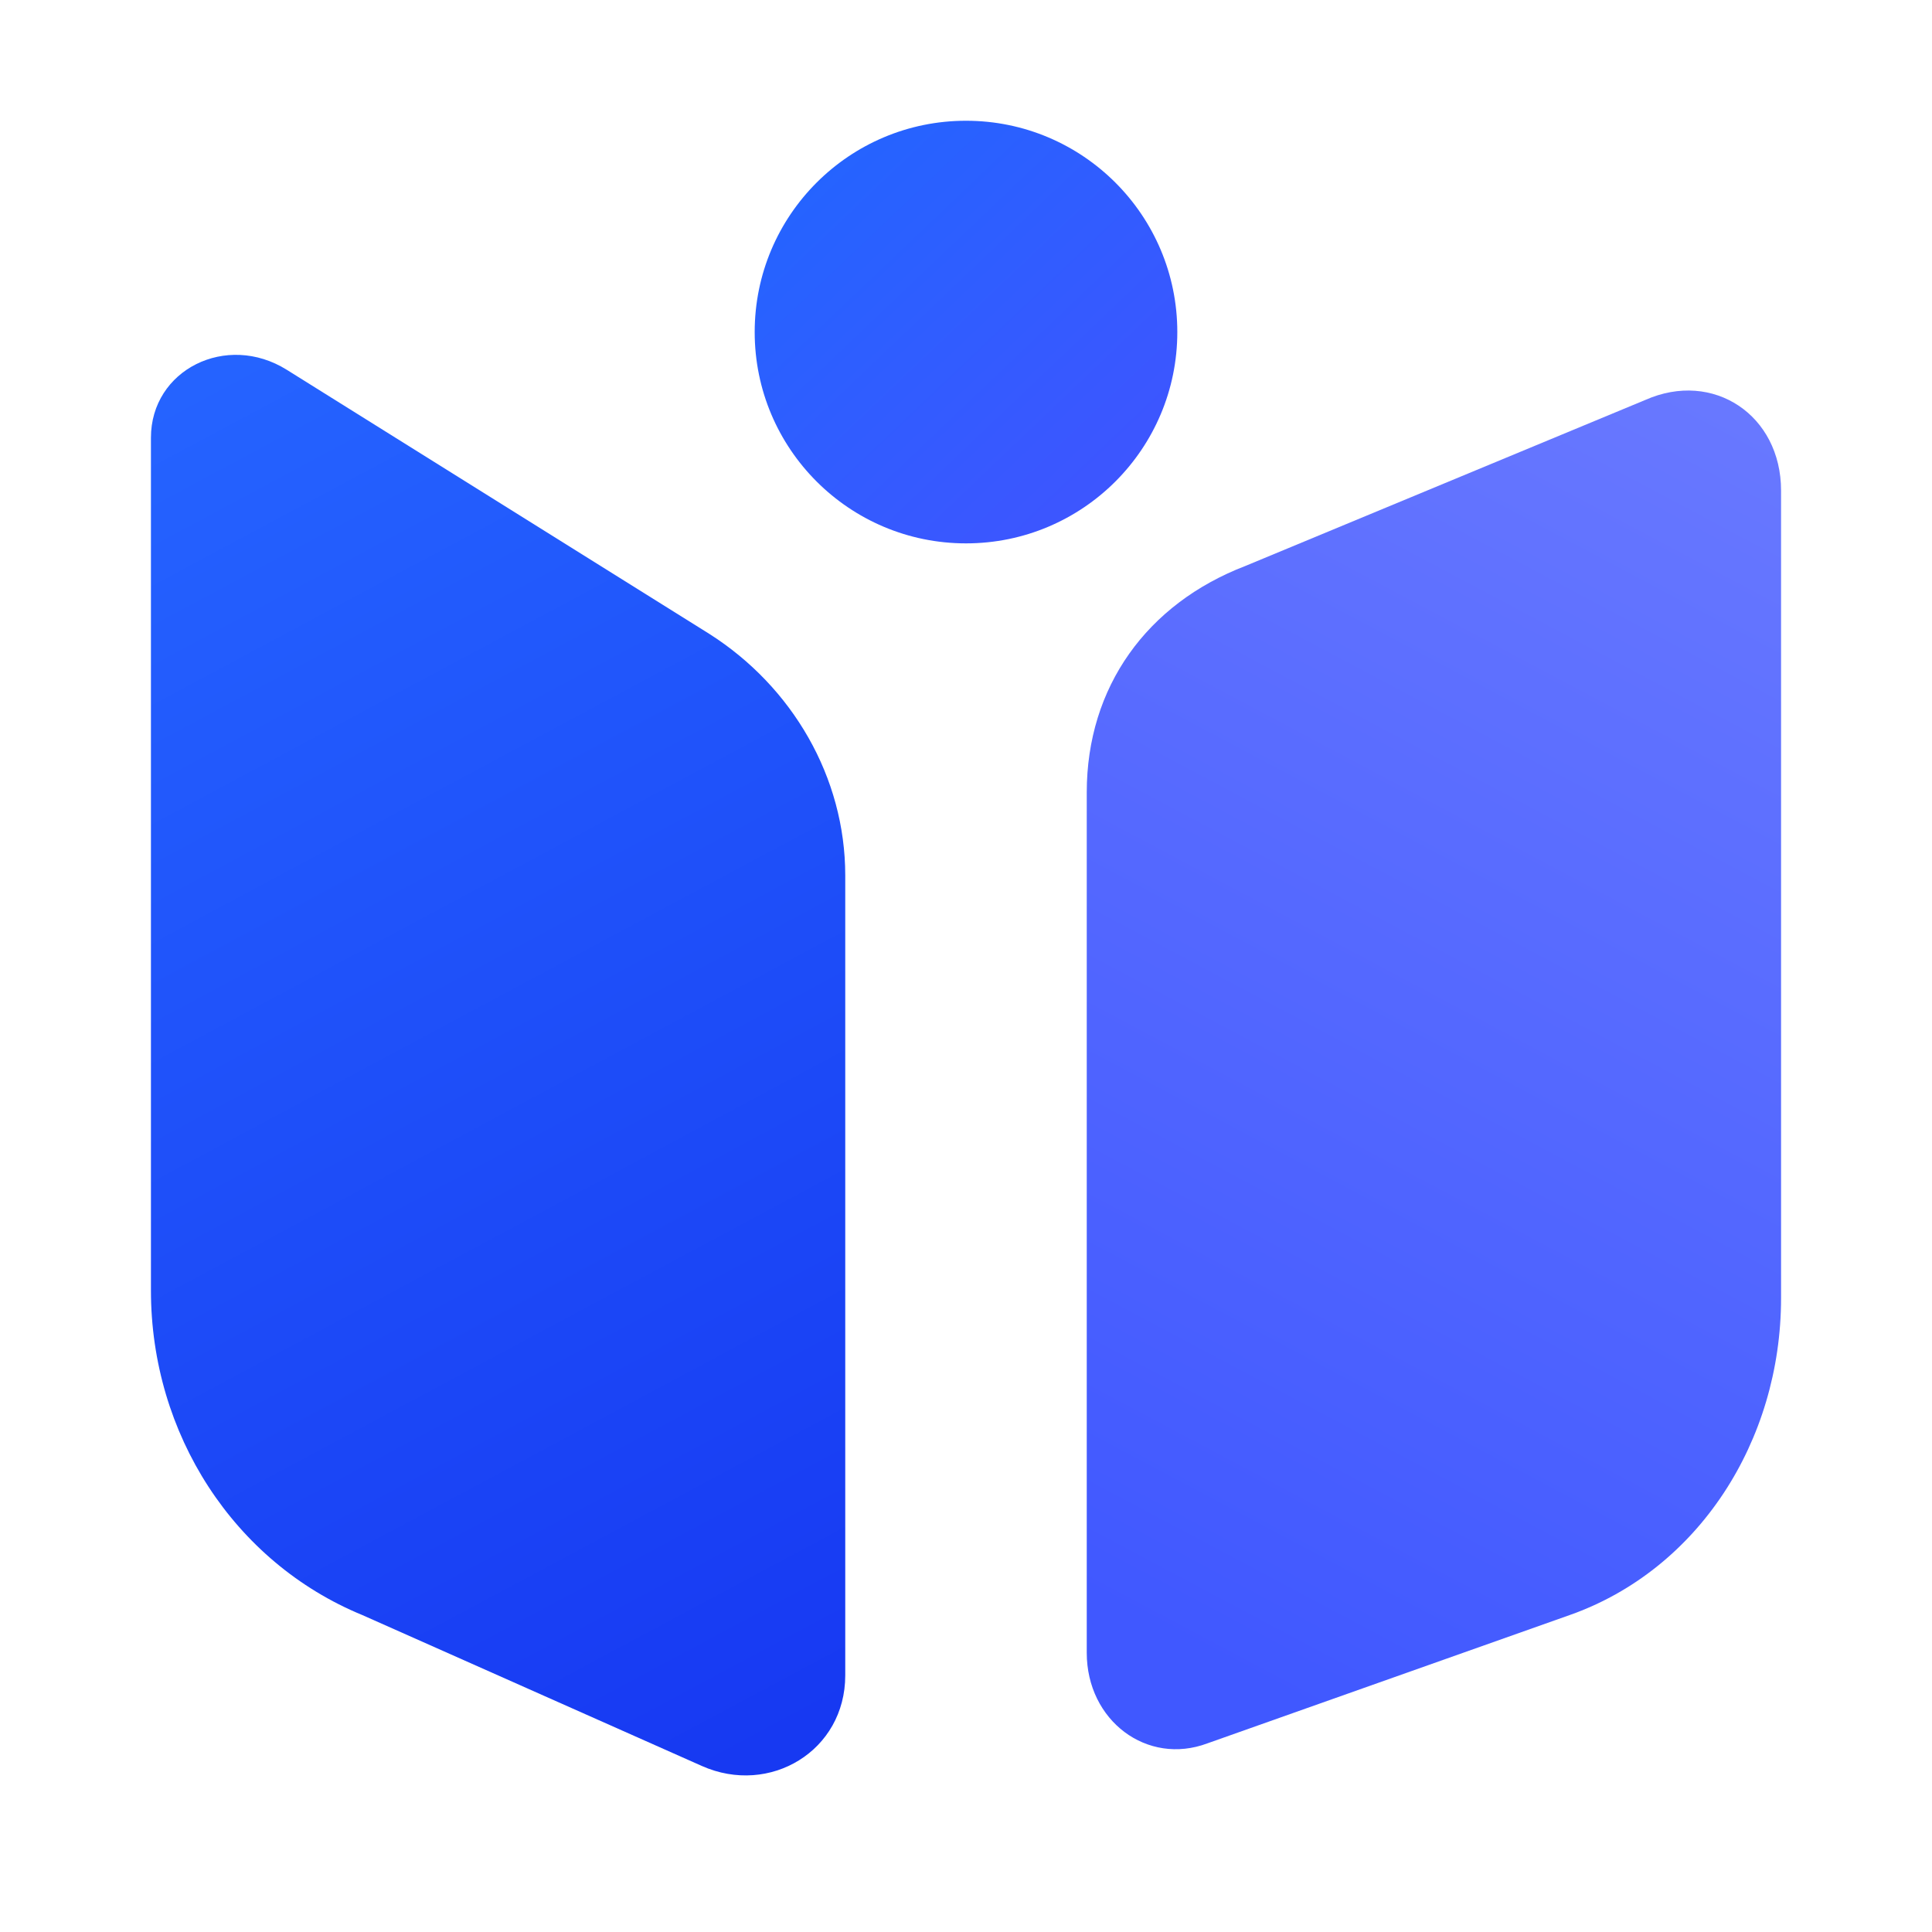
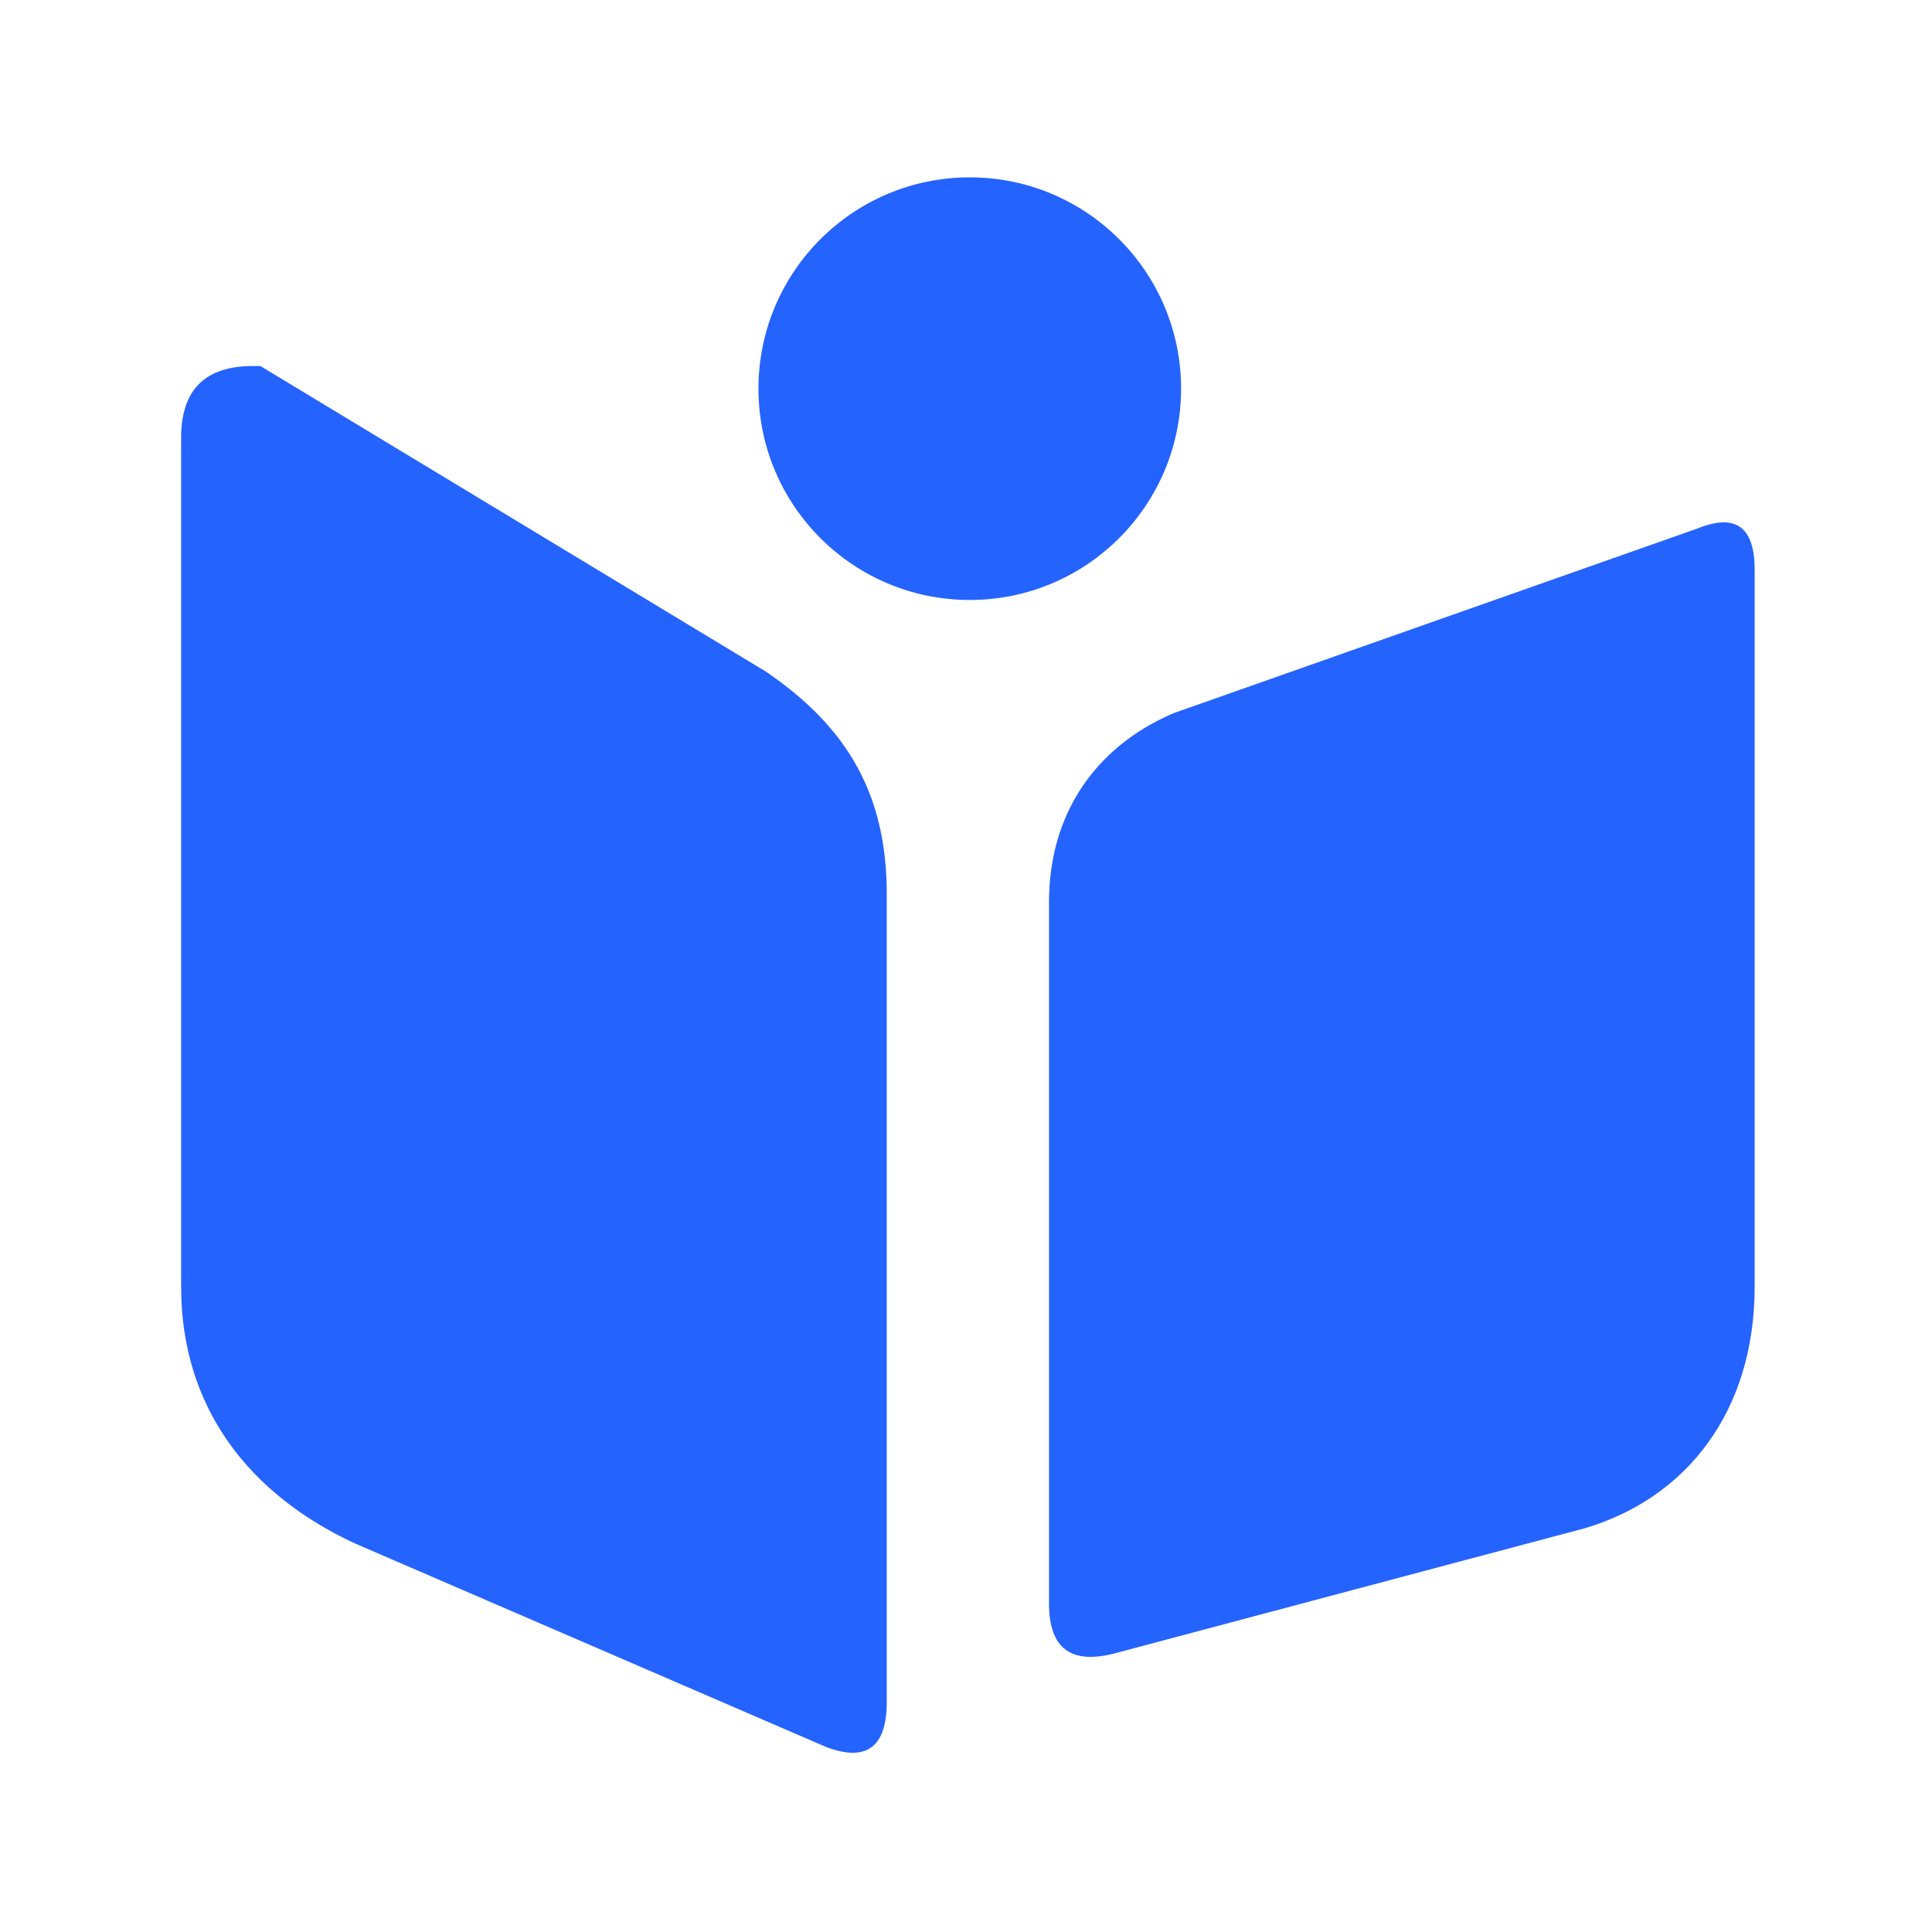
- <svg xmlns="http://www.w3.org/2000/svg" width="32" height="32" viewBox="0 0 256 256" fill="none">
-   <defs>
-     <linearGradient id="mark-left" x1="20" y1="54" x2="112" y2="226" gradientUnits="userSpaceOnUse">
-       <stop stop-color="#2563FF" />
-       <stop offset="1" stop-color="#1739F2" />
-     </linearGradient>
-     <linearGradient id="mark-right" x1="148" y1="214" x2="232" y2="56" gradientUnits="userSpaceOnUse">
-       <stop stop-color="#4058FF" />
-       <stop offset="1" stop-color="#6878FF" />
-     </linearGradient>
-     <linearGradient id="mark-head" x1="108" y1="24" x2="148" y2="66" gradientUnits="userSpaceOnUse">
-       <stop stop-color="#2563FF" />
-       <stop offset="1" stop-color="#3E55FF" />
-     </linearGradient>
-     <linearGradient id="hub-gradient" x1="11000" y1="0" x2="14262" y2="1800" gradientUnits="userSpaceOnUse">
-       <stop stop-color="#2563FF" />
-       <stop offset="1" stop-color="#3E55FF" />
-     </linearGradient>
-     <linearGradient id="tile-gradient" x1="64" y1="48" x2="448" y2="464" gradientUnits="userSpaceOnUse">
-       <stop stop-color="#1937F5" />
-       <stop offset="1" stop-color="#334CFF" />
-     </linearGradient>
-     <filter id="tile-shadow" x="-12%" y="-12%" width="124%" height="132%">
-       <feDropShadow dx="0" dy="10" stdDeviation="14" flood-color="#0D1321" flood-opacity="0.14" />
-     </filter>
-   </defs>
-   <g fill="url(#mark-head)">
-     <circle cx="128" cy="44" r="28" />
-   </g>
-   <g fill="url(#mark-left)">
-     <path d="M20 58C20 49 30 44 38 49L94 84C105 91 112 103 112 116V222C112 232 102 238 93 234L48 214C31 207 20 190 20 171Z" />
-   </g>
-   <g fill="url(#mark-right)">
-     <path d="M144 105C144 91 152 80 165 75L218 53C227 49 236 55 236 65V172C236 191 225 208 208 214L160 231C152 234 144 228 144 219Z" />
+ <svg xmlns="http://www.w3.org/2000/svg" width="512" height="512" viewBox="0 0 512 512" fill="none" shape-rendering="geometricPrecision">
+   <g fill="#2563FF">
+     <path d="M 67 97 Q 48 97 48 116 V 341 C 48 373 66 396 94 409 L 219 463 Q 235 469 235 451 V 237 C 235 211 225 193 203 178 L 69 97 Q 68 97 67 97 Z" />
+     <path d="M 450 140 Q 465 134 465 151 V 341 C 465 374 447 397 420 405 L 296 438 Q 278 443 278 425 V 239 C 278 216 290 198 311 189 L 450 140 Z" />
+     <circle cx="257" cy="103" r="56" />
  </g>
</svg>
